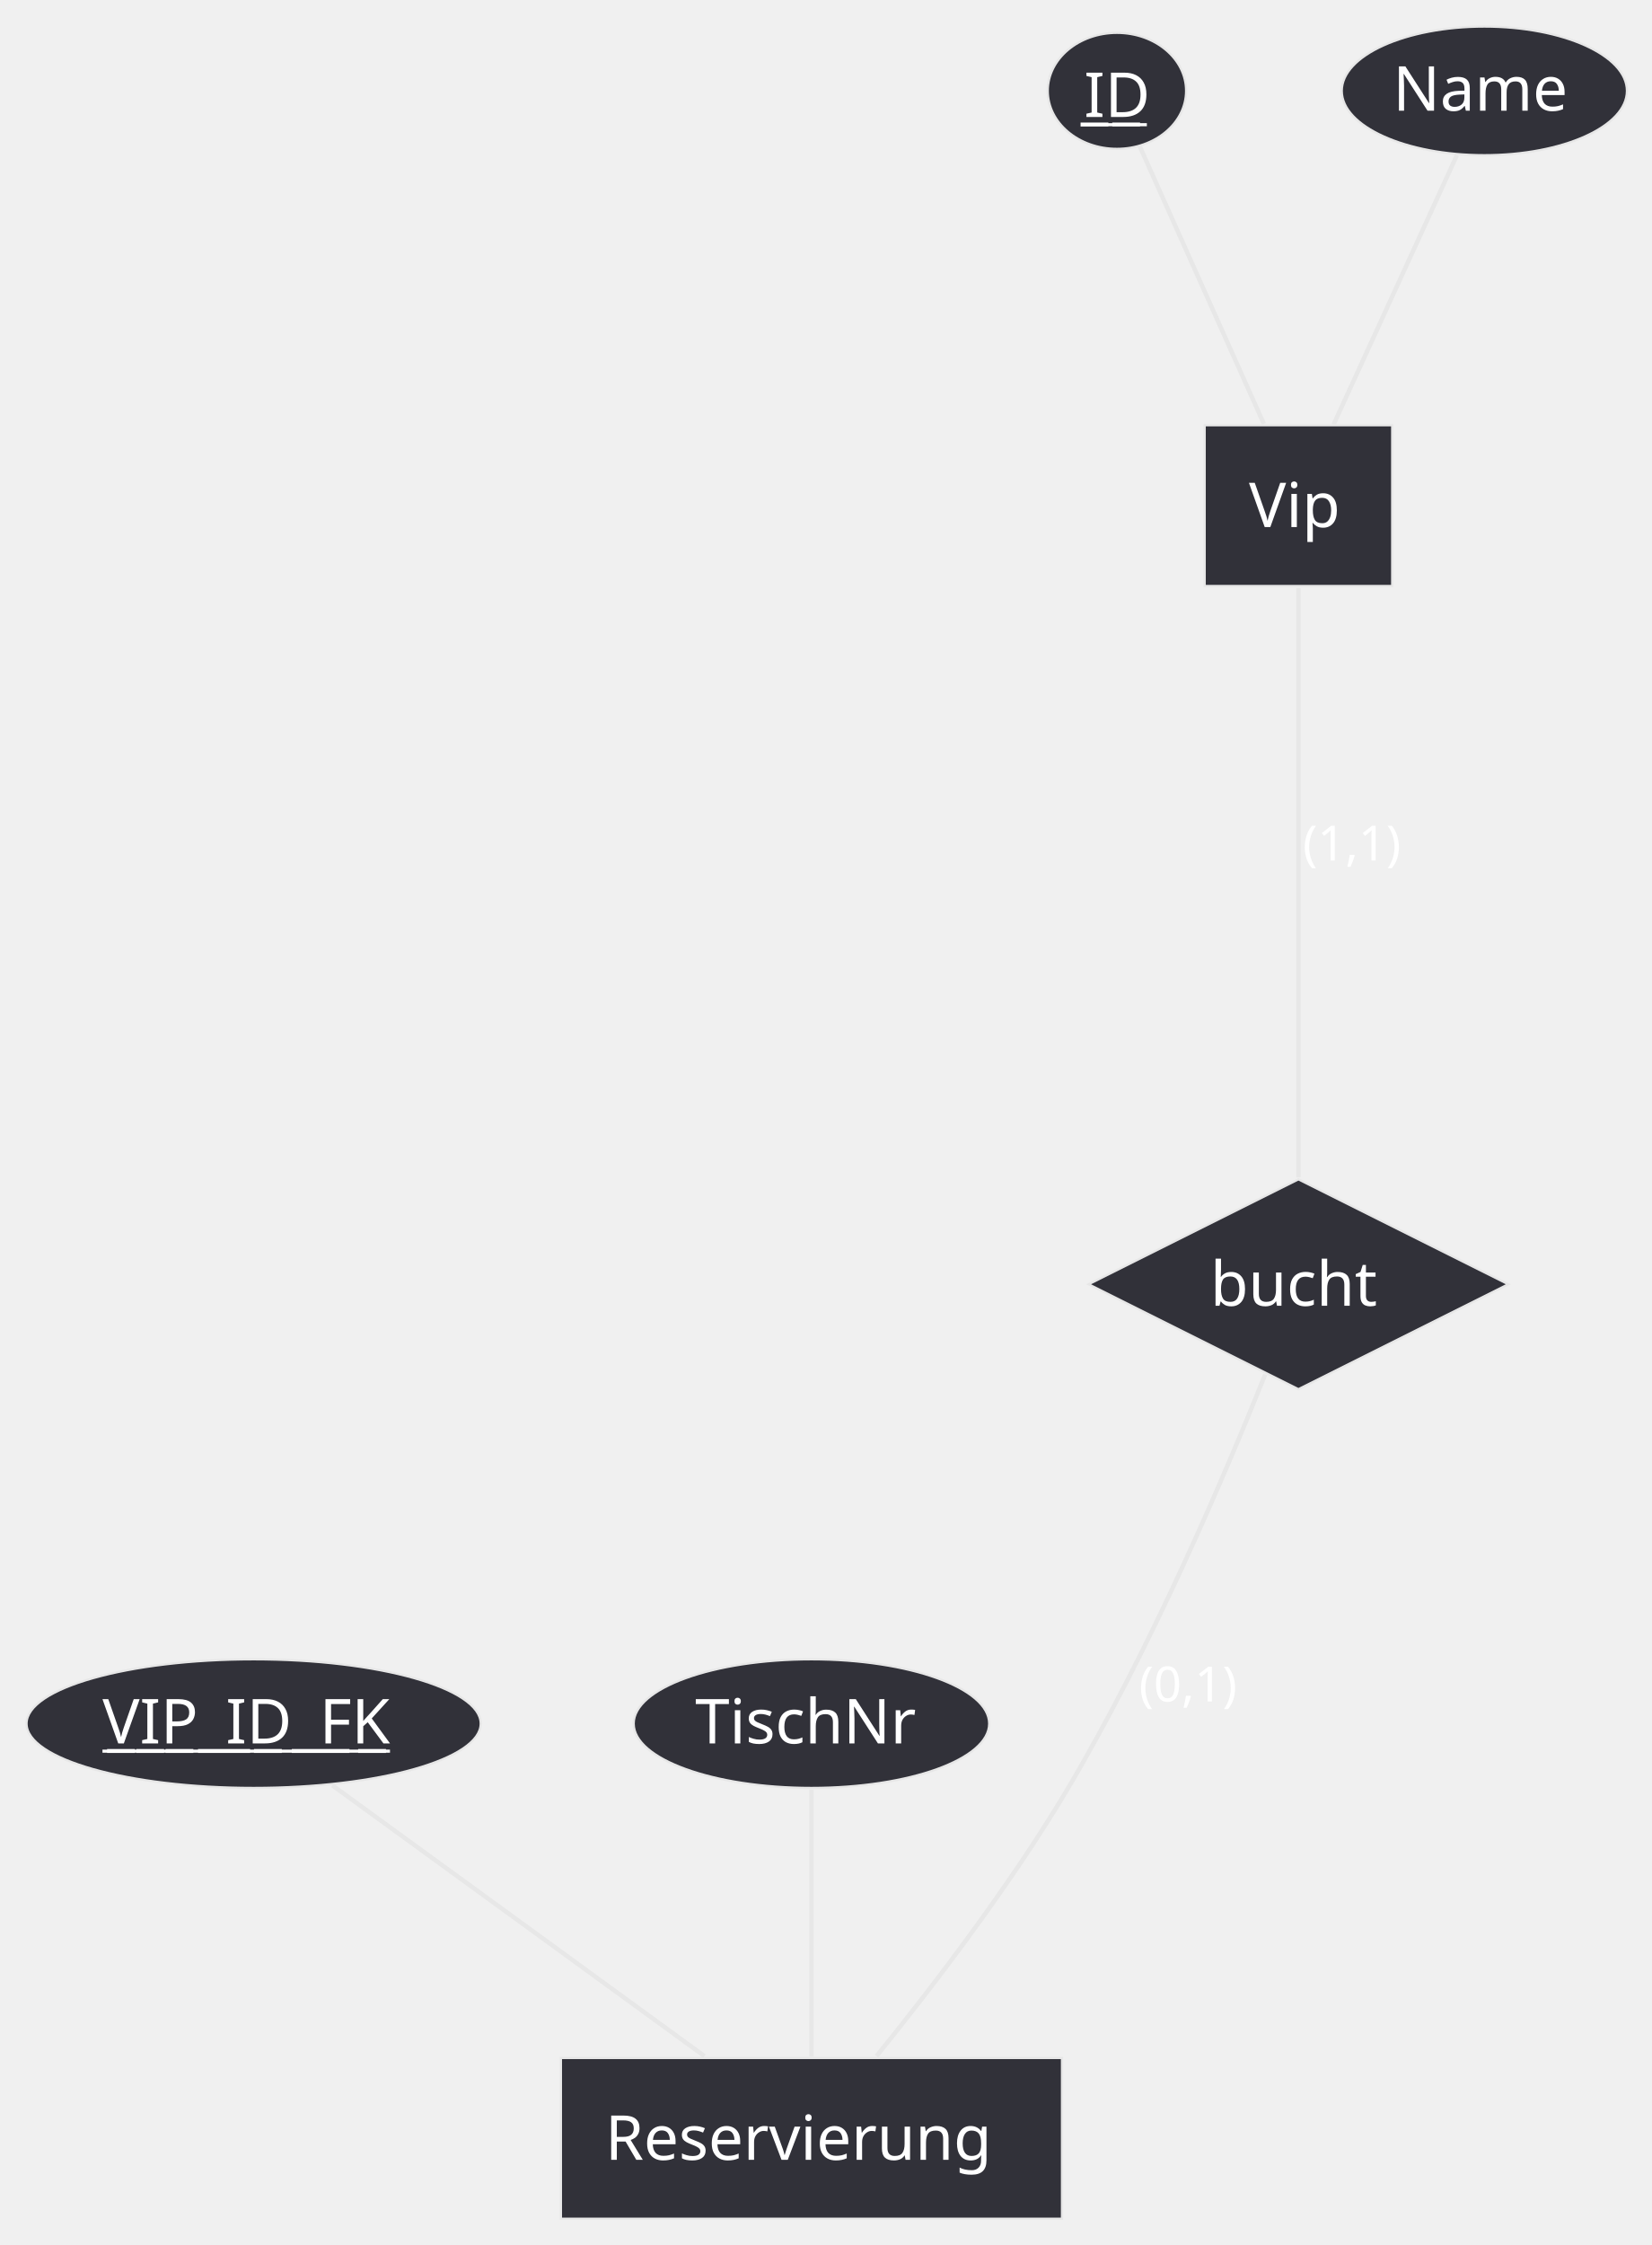
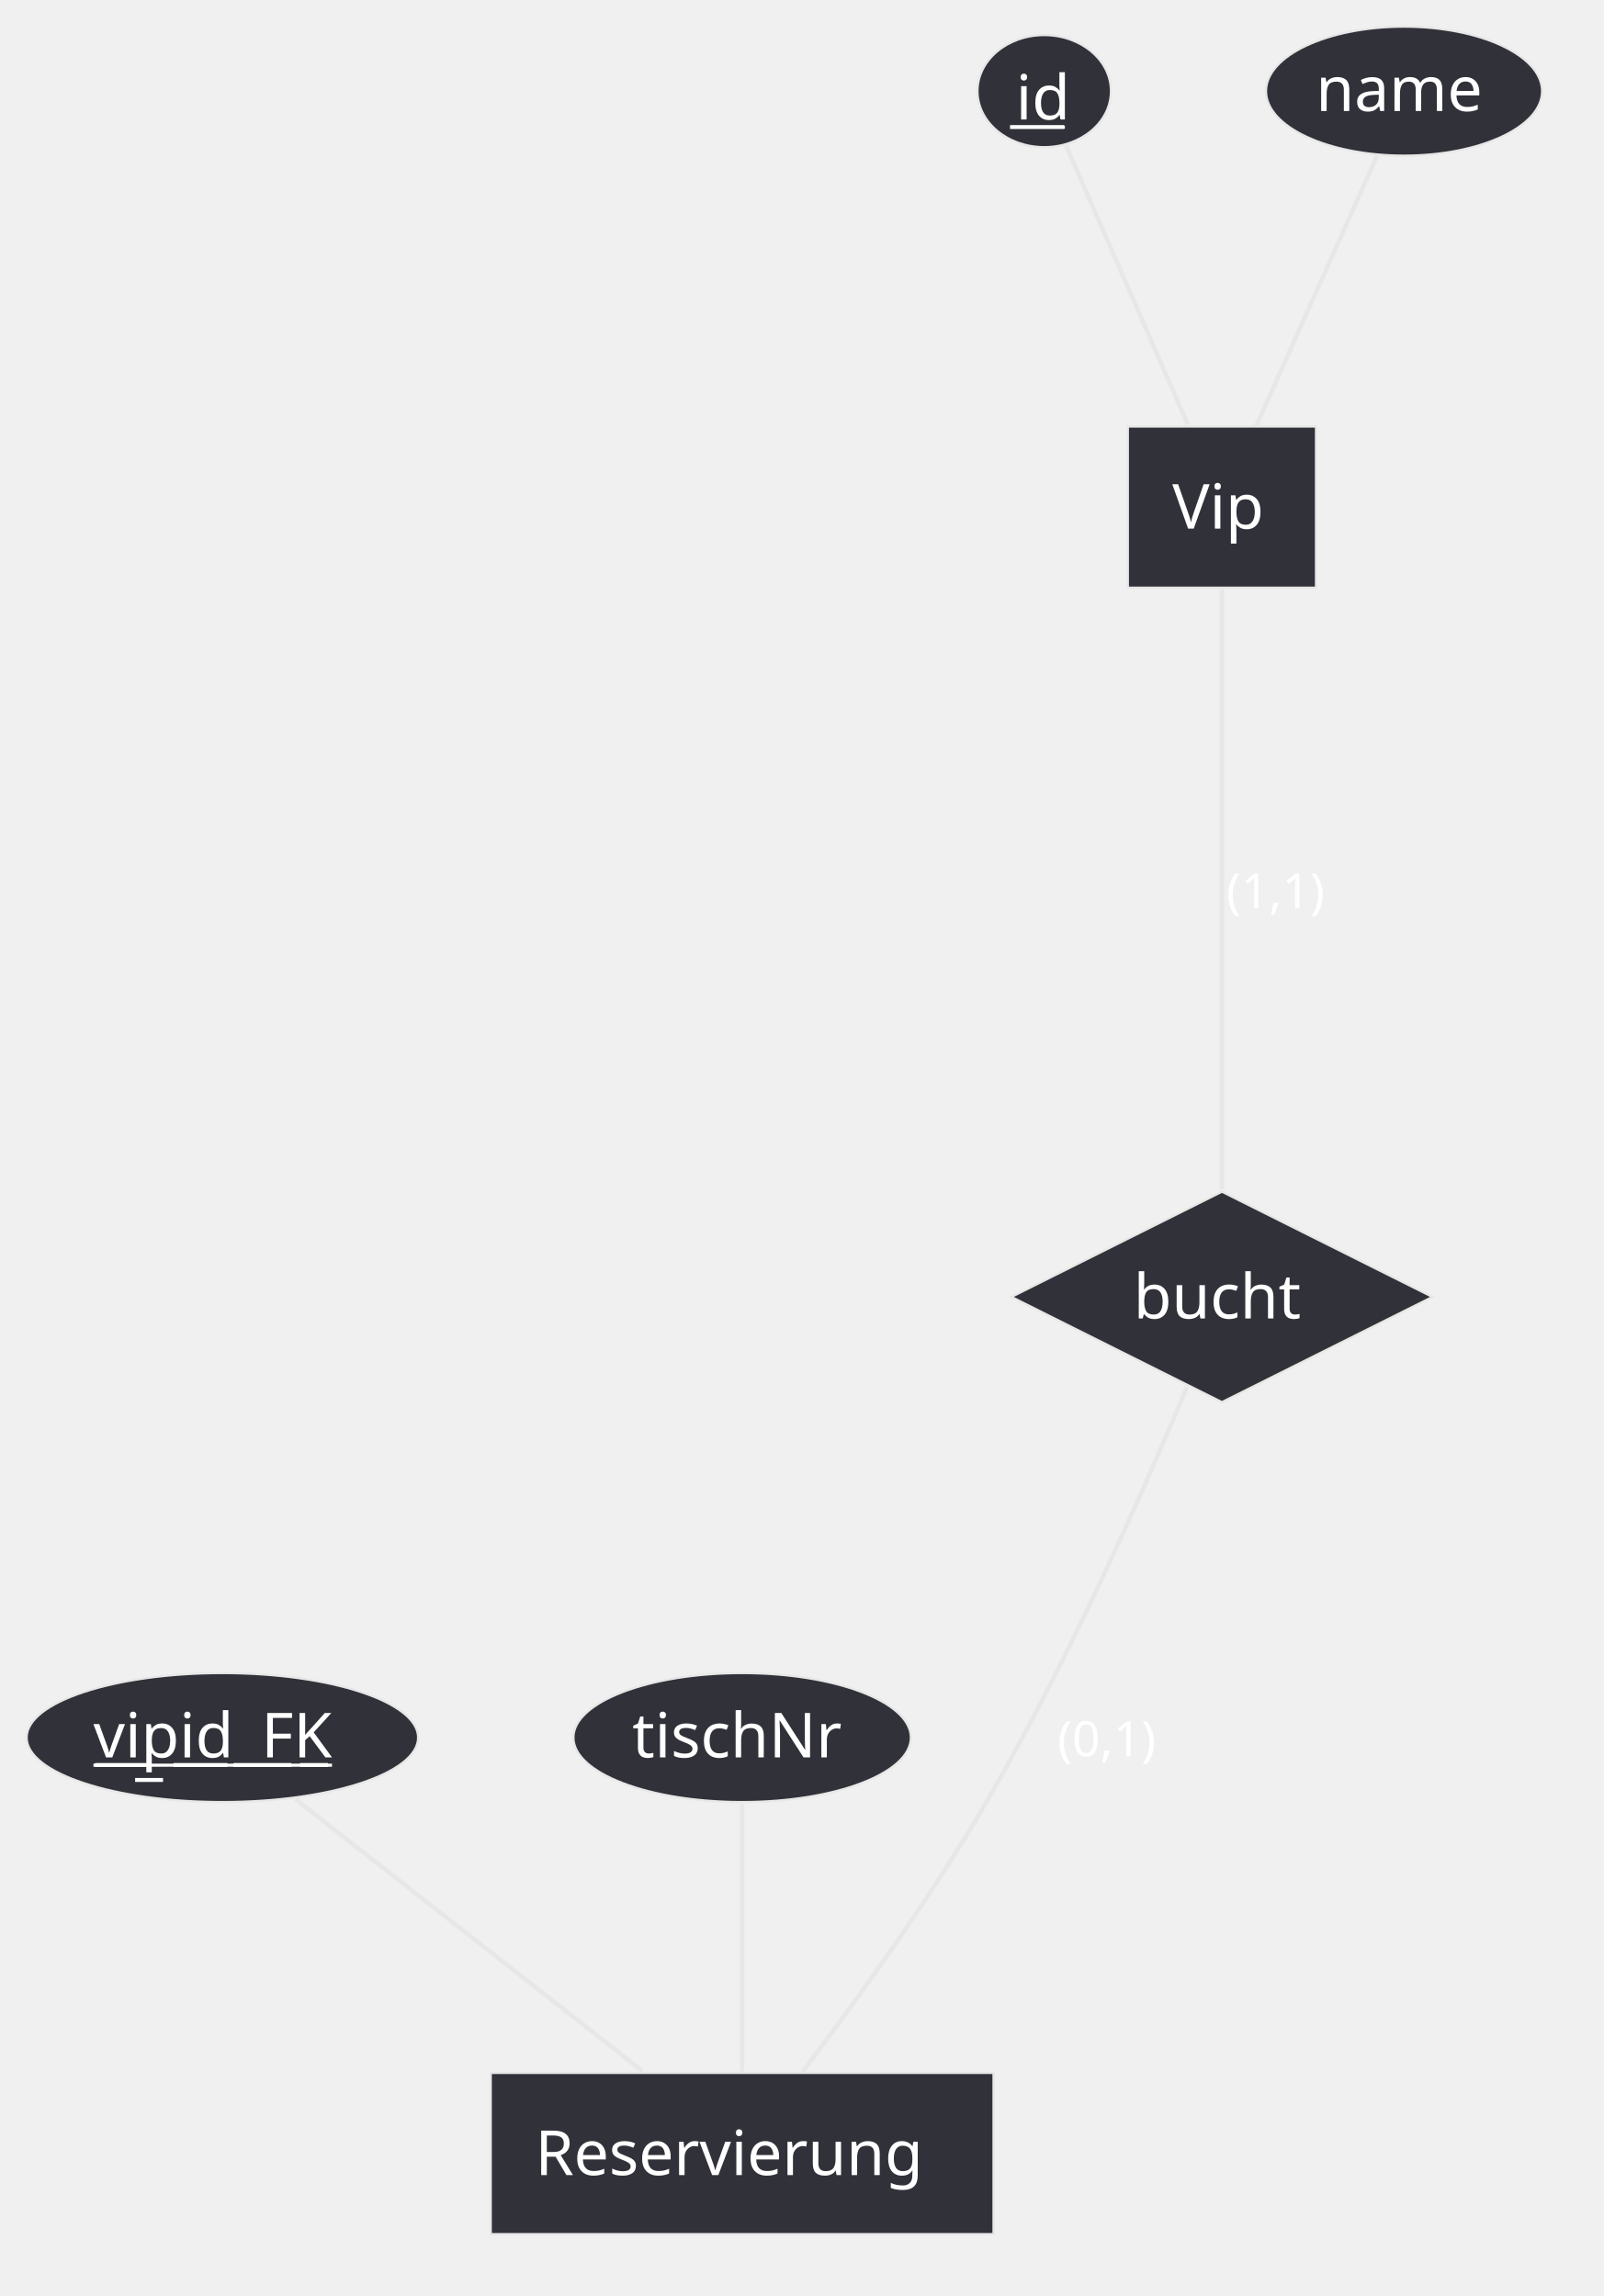
- <svg xmlns="http://www.w3.org/2000/svg" contentStyleType="text/css" data-diagram-type="CHEN_EER" height="507px" preserveAspectRatio="none" style="width:373px;height:507px;" version="1.1" viewBox="0 0 373 507" width="373px" zoomAndPan="magnify">
+ <svg xmlns="http://www.w3.org/2000/svg" contentStyleType="text/css" data-diagram-type="CHEN_EER" height="517px" preserveAspectRatio="none" style="width:361px;height:517px;" version="1.1" viewBox="0 0 361 517" width="361px" zoomAndPan="magnify">
  <defs />
  <g>
    <g>
-       <rect fill="#313139" height="36.297" style="stroke:#E7E7E7;stroke-width:0.5;" width="42.353" x="272.11" y="96.04" />
-       <text fill="#FFFFFF" font-family="sans-serif" font-size="14" lengthAdjust="spacing" textLength="22.354" x="282.11" y="119.035">Vip</text>
+       <rect fill="#313139" height="36.297" style="stroke:#E7E7E7;stroke-width:0.5;" width="42.353" x="253.89" y="96.04" />
+       <text fill="#FFFFFF" font-family="sans-serif" font-size="14" lengthAdjust="spacing" textLength="22.354" x="263.89" y="119.035">Vip</text>
    </g>
    <g>
-       <ellipse cx="252.292" cy="20.518" fill="#313139" rx="15.622" ry="13.098" style="stroke:#E7E7E7;stroke-width:0.5;" />
-       <text fill="#FFFFFF" font-family="sans-serif" font-size="14" lengthAdjust="spacing" text-decoration="underline" textLength="14.909" x="244.838" y="26.415">I̲D̲</text>
+       <ellipse cx="235.063" cy="20.518" fill="#313139" rx="15.023" ry="12.618" style="stroke:#E7E7E7;stroke-width:0.5;" />
+       <text fill="#FFFFFF" font-family="sans-serif" font-size="14" lengthAdjust="spacing" text-decoration="underline" textLength="12.776" x="228.675" y="26.895">i̲d̲</text>
    </g>
    <g>
-       <ellipse cx="335.285" cy="20.524" fill="#313139" rx="32.205" ry="14.524" style="stroke:#E7E7E7;stroke-width:0.5;" />
-       <text fill="#FFFFFF" font-family="sans-serif" font-size="14" lengthAdjust="spacing" textLength="41.303" x="314.634" y="24.995">Name</text>
+       <ellipse cx="316.064" cy="20.524" fill="#313139" rx="31.074" ry="14.524" style="stroke:#E7E7E7;stroke-width:0.5;" />
+       <text fill="#FFFFFF" font-family="sans-serif" font-size="14" lengthAdjust="spacing" textLength="39.703" x="296.213" y="24.995">name</text>
    </g>
    <g>
-       <rect fill="#313139" height="36.297" style="stroke:#E7E7E7;stroke-width:0.5;" width="113.181" x="126.7" y="464.77" />
-       <text fill="#FFFFFF" font-family="sans-serif" font-size="14" lengthAdjust="spacing" textLength="93.181" x="136.7" y="487.765">Reservierung</text>
+       <rect fill="#313139" height="36.297" style="stroke:#E7E7E7;stroke-width:0.5;" width="113.181" x="110.47" y="466.77" />
+       <text fill="#FFFFFF" font-family="sans-serif" font-size="14" lengthAdjust="spacing" textLength="93.181" x="120.47" y="489.765">Reservierung</text>
    </g>
    <g>
-       <ellipse cx="57.289" cy="389.254" fill="#313139" rx="51.289" ry="14.524" style="stroke:#E7E7E7;stroke-width:0.5;" />
-       <text fill="#FFFFFF" font-family="sans-serif" font-size="14" lengthAdjust="spacing" text-decoration="underline" textLength="68.291" x="23.143" y="393.725">V̲I̲P̲_̲I̲D̲_̲F̲K̲</text>
+       <ellipse cx="50.063" cy="391.254" fill="#313139" rx="44.063" ry="14.524" style="stroke:#E7E7E7;stroke-width:0.5;" />
+       <text fill="#FFFFFF" font-family="sans-serif" font-size="14" lengthAdjust="spacing" text-decoration="underline" textLength="58.071" x="21.027" y="395.725">v̲i̲p̲i̲d̲_̲F̲K̲</text>
    </g>
    <g>
-       <ellipse cx="183.287" cy="389.254" fill="#313139" rx="40.147" ry="14.524" style="stroke:#E7E7E7;stroke-width:0.5;" />
-       <text fill="#FFFFFF" font-family="sans-serif" font-size="14" lengthAdjust="spacing" textLength="52.534" x="157.02" y="393.725">TischNr</text>
+       <ellipse cx="167.062" cy="391.254" fill="#313139" rx="37.982" ry="14.524" style="stroke:#E7E7E7;stroke-width:0.5;" />
+       <text fill="#FFFFFF" font-family="sans-serif" font-size="14" lengthAdjust="spacing" textLength="49.472" x="142.326" y="395.725">tischNr</text>
    </g>
    <g>
-       <polygon fill="#313139" points="245.9,290.033,293.287,266.34,340.674,290.033,293.287,313.727" style="stroke:#E7E7E7;stroke-width:0.5;" />
-       <text fill="#FFFFFF" font-family="sans-serif" font-size="14" lengthAdjust="spacing" textLength="39.819" x="273.377" y="294.88">bucht</text>
+       <polygon fill="#313139" points="227.68,292.033,275.067,268.34,322.454,292.033,275.067,315.727" style="stroke:#E7E7E7;stroke-width:0.5;" />
+       <text fill="#FFFFFF" font-family="sans-serif" font-size="14" lengthAdjust="spacing" textLength="39.819" x="255.157" y="296.88">bucht</text>
    </g>
    <g class="link" data-entity-1="ent0003" data-entity-2="ent0002" data-link-type="association" data-source-line="4" id="lnk4">
-       <path d="M257.48,33.13 C264.55,48.93 277.26,77.34 285.48,95.73" fill="none" id="Vip/ID-Vip" style="stroke:#E7E7E7;stroke-width:1;" />
+       <path d="M239.97,32.76 C246.81,48.44 259.29,77.04 267.37,95.57" fill="none" id="Vip/id-Vip" style="stroke:#E7E7E7;stroke-width:1;" />
    </g>
    <g class="link" data-entity-1="ent0005" data-entity-2="ent0002" data-link-type="association" data-source-line="5" id="lnk6">
-       <path d="M329.09,35.05 C321.7,51.18 309.33,78.19 301.24,95.85" fill="none" id="Vip/Name-Vip" style="stroke:#E7E7E7;stroke-width:1;" />
+       <path d="M310.01,35.05 C302.8,51.18 290.72,78.19 282.82,95.85" fill="none" id="Vip/name-Vip" style="stroke:#E7E7E7;stroke-width:1;" />
    </g>
    <g class="link" data-entity-1="ent0008" data-entity-2="ent0007" data-link-type="association" data-source-line="8" id="lnk9">
-       <path d="M75.07,403.19 C97.05,419.18 134.55,446.46 159.12,464.34" fill="none" id="Reservierung/VIP_ID_FK-Reservierung" style="stroke:#E7E7E7;stroke-width:1;" />
+       <path d="M66.58,405.19 C86.99,421.18 121.8,448.46 144.62,466.34" fill="none" id="Reservierung/vipid_FK-Reservierung" style="stroke:#E7E7E7;stroke-width:1;" />
    </g>
    <g class="link" data-entity-1="ent0010" data-entity-2="ent0007" data-link-type="association" data-source-line="9" id="lnk11">
-       <path d="M183.29,404.17 C183.29,420.3 183.29,446.89 183.29,464.41" fill="none" id="Reservierung/TischNr-Reservierung" style="stroke:#E7E7E7;stroke-width:1;" />
+       <path d="M167.06,406.17 C167.06,422.3 167.06,448.89 167.06,466.41" fill="none" id="Reservierung/tischNr-Reservierung" style="stroke:#E7E7E7;stroke-width:1;" />
    </g>
    <g class="link" data-entity-1="ent0002" data-entity-2="ent0012" data-link-type="association" data-source-line="13" id="lnk13">
-       <path d="M293.29,132.82 C293.29,164.41 293.29,230.66 293.29,265.88" fill="none" id="Vip-bucht" style="stroke:#E7E7E7;stroke-width:1;" />
-       <text fill="#FFFFFF" font-family="sans-serif" font-size="11" lengthAdjust="spacing" textLength="0" x="294.29" y="194.34">(1,1)</text>
+       <path d="M275.06,132.69 C275.06,164.57 275.06,232.11 275.06,267.8" fill="none" id="Vip-bucht" style="stroke:#E7E7E7;stroke-width:1;" />
+       <text fill="#FFFFFF" font-family="sans-serif" font-size="11" lengthAdjust="spacing" textLength="26.077" x="276.06" y="204.55">(1,1)</text>
    </g>
    <g class="link" data-entity-1="ent0012" data-entity-2="ent0007" data-link-type="association" data-source-line="14" id="lnk14">
-       <path d="M285.79,310.39 C276.58,333.34 259.87,372.44 241.29,403.77 C228.27,425.72 210.43,448.96 197.99,464.34" fill="none" id="bucht-Reservierung" style="stroke:#E7E7E7;stroke-width:1;" />
-       <text fill="#FFFFFF" font-family="sans-serif" font-size="11" lengthAdjust="spacing" textLength="0" x="257.29" y="384.25">(0,1)</text>
+       <path d="M267.22,312.29 C257.64,335.16 240.43,374.17 222.06,405.77 C209.39,427.58 192.38,451.04 180.65,466.5" fill="none" id="bucht-Reservierung" style="stroke:#E7E7E7;stroke-width:1;" />
+       <text fill="#FFFFFF" font-family="sans-serif" font-size="11" lengthAdjust="spacing" textLength="26.077" x="238.06" y="395.46">(0,1)</text>
    </g>
  </g>
</svg>
